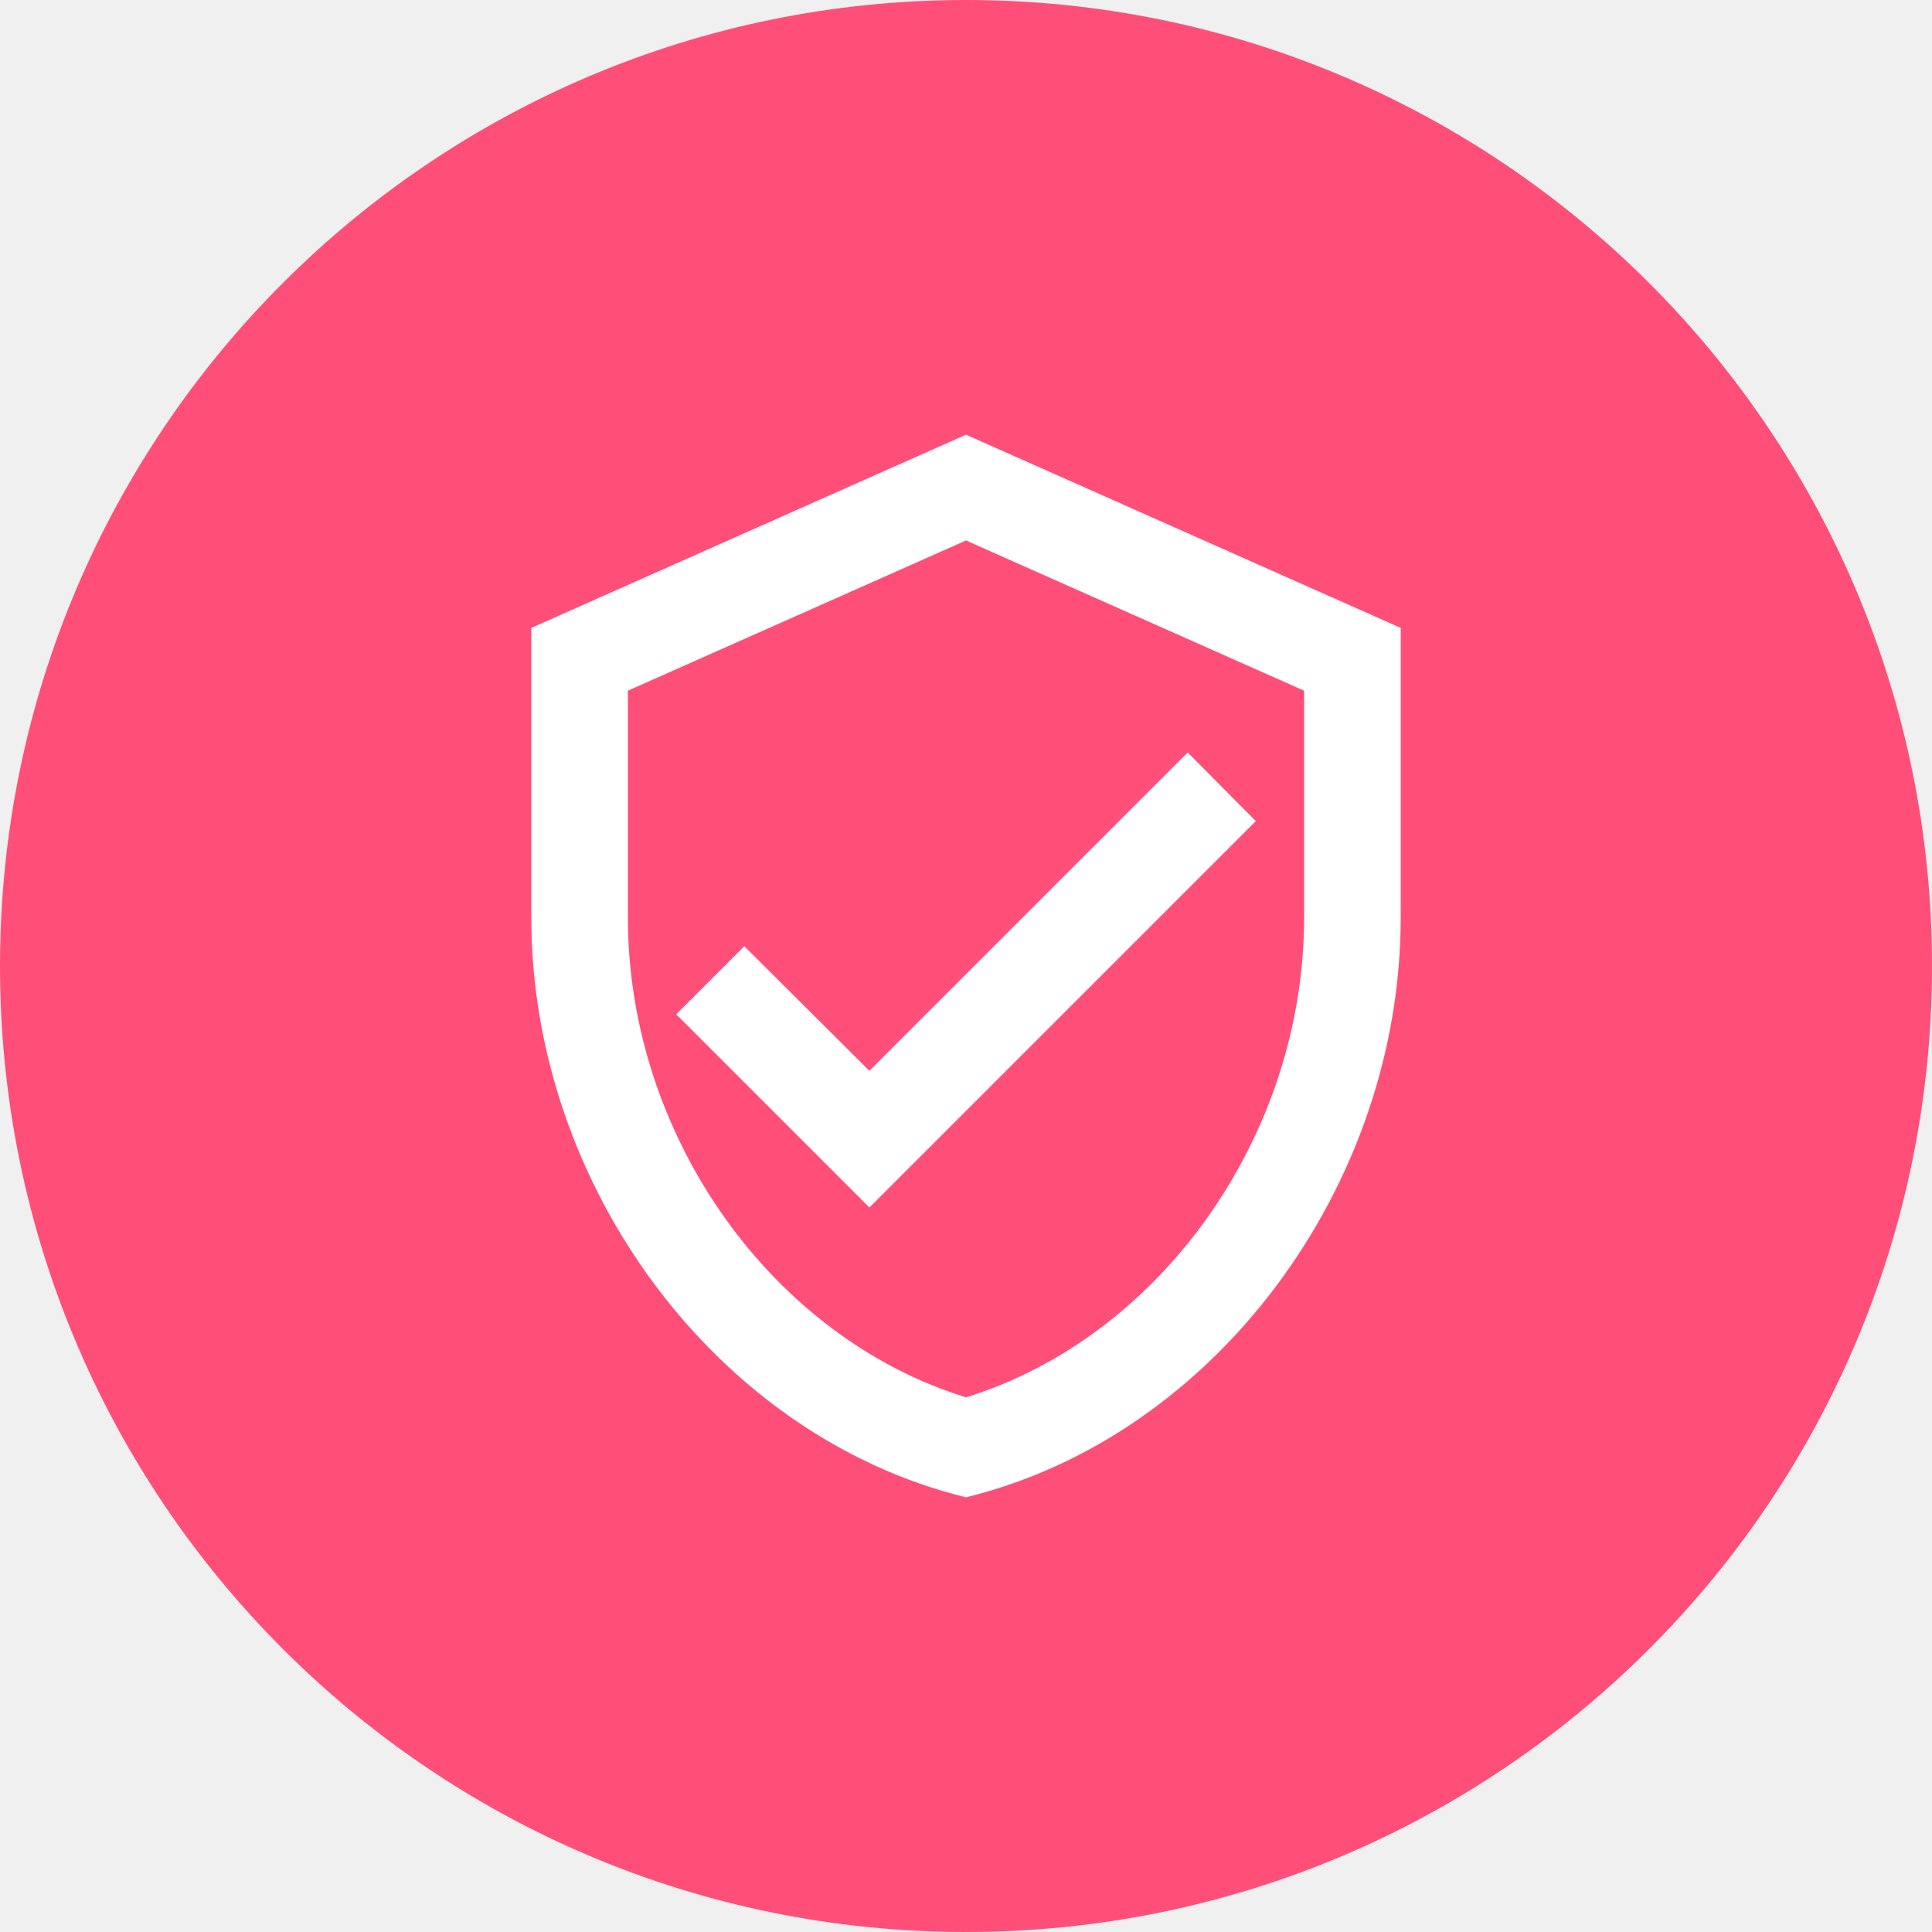
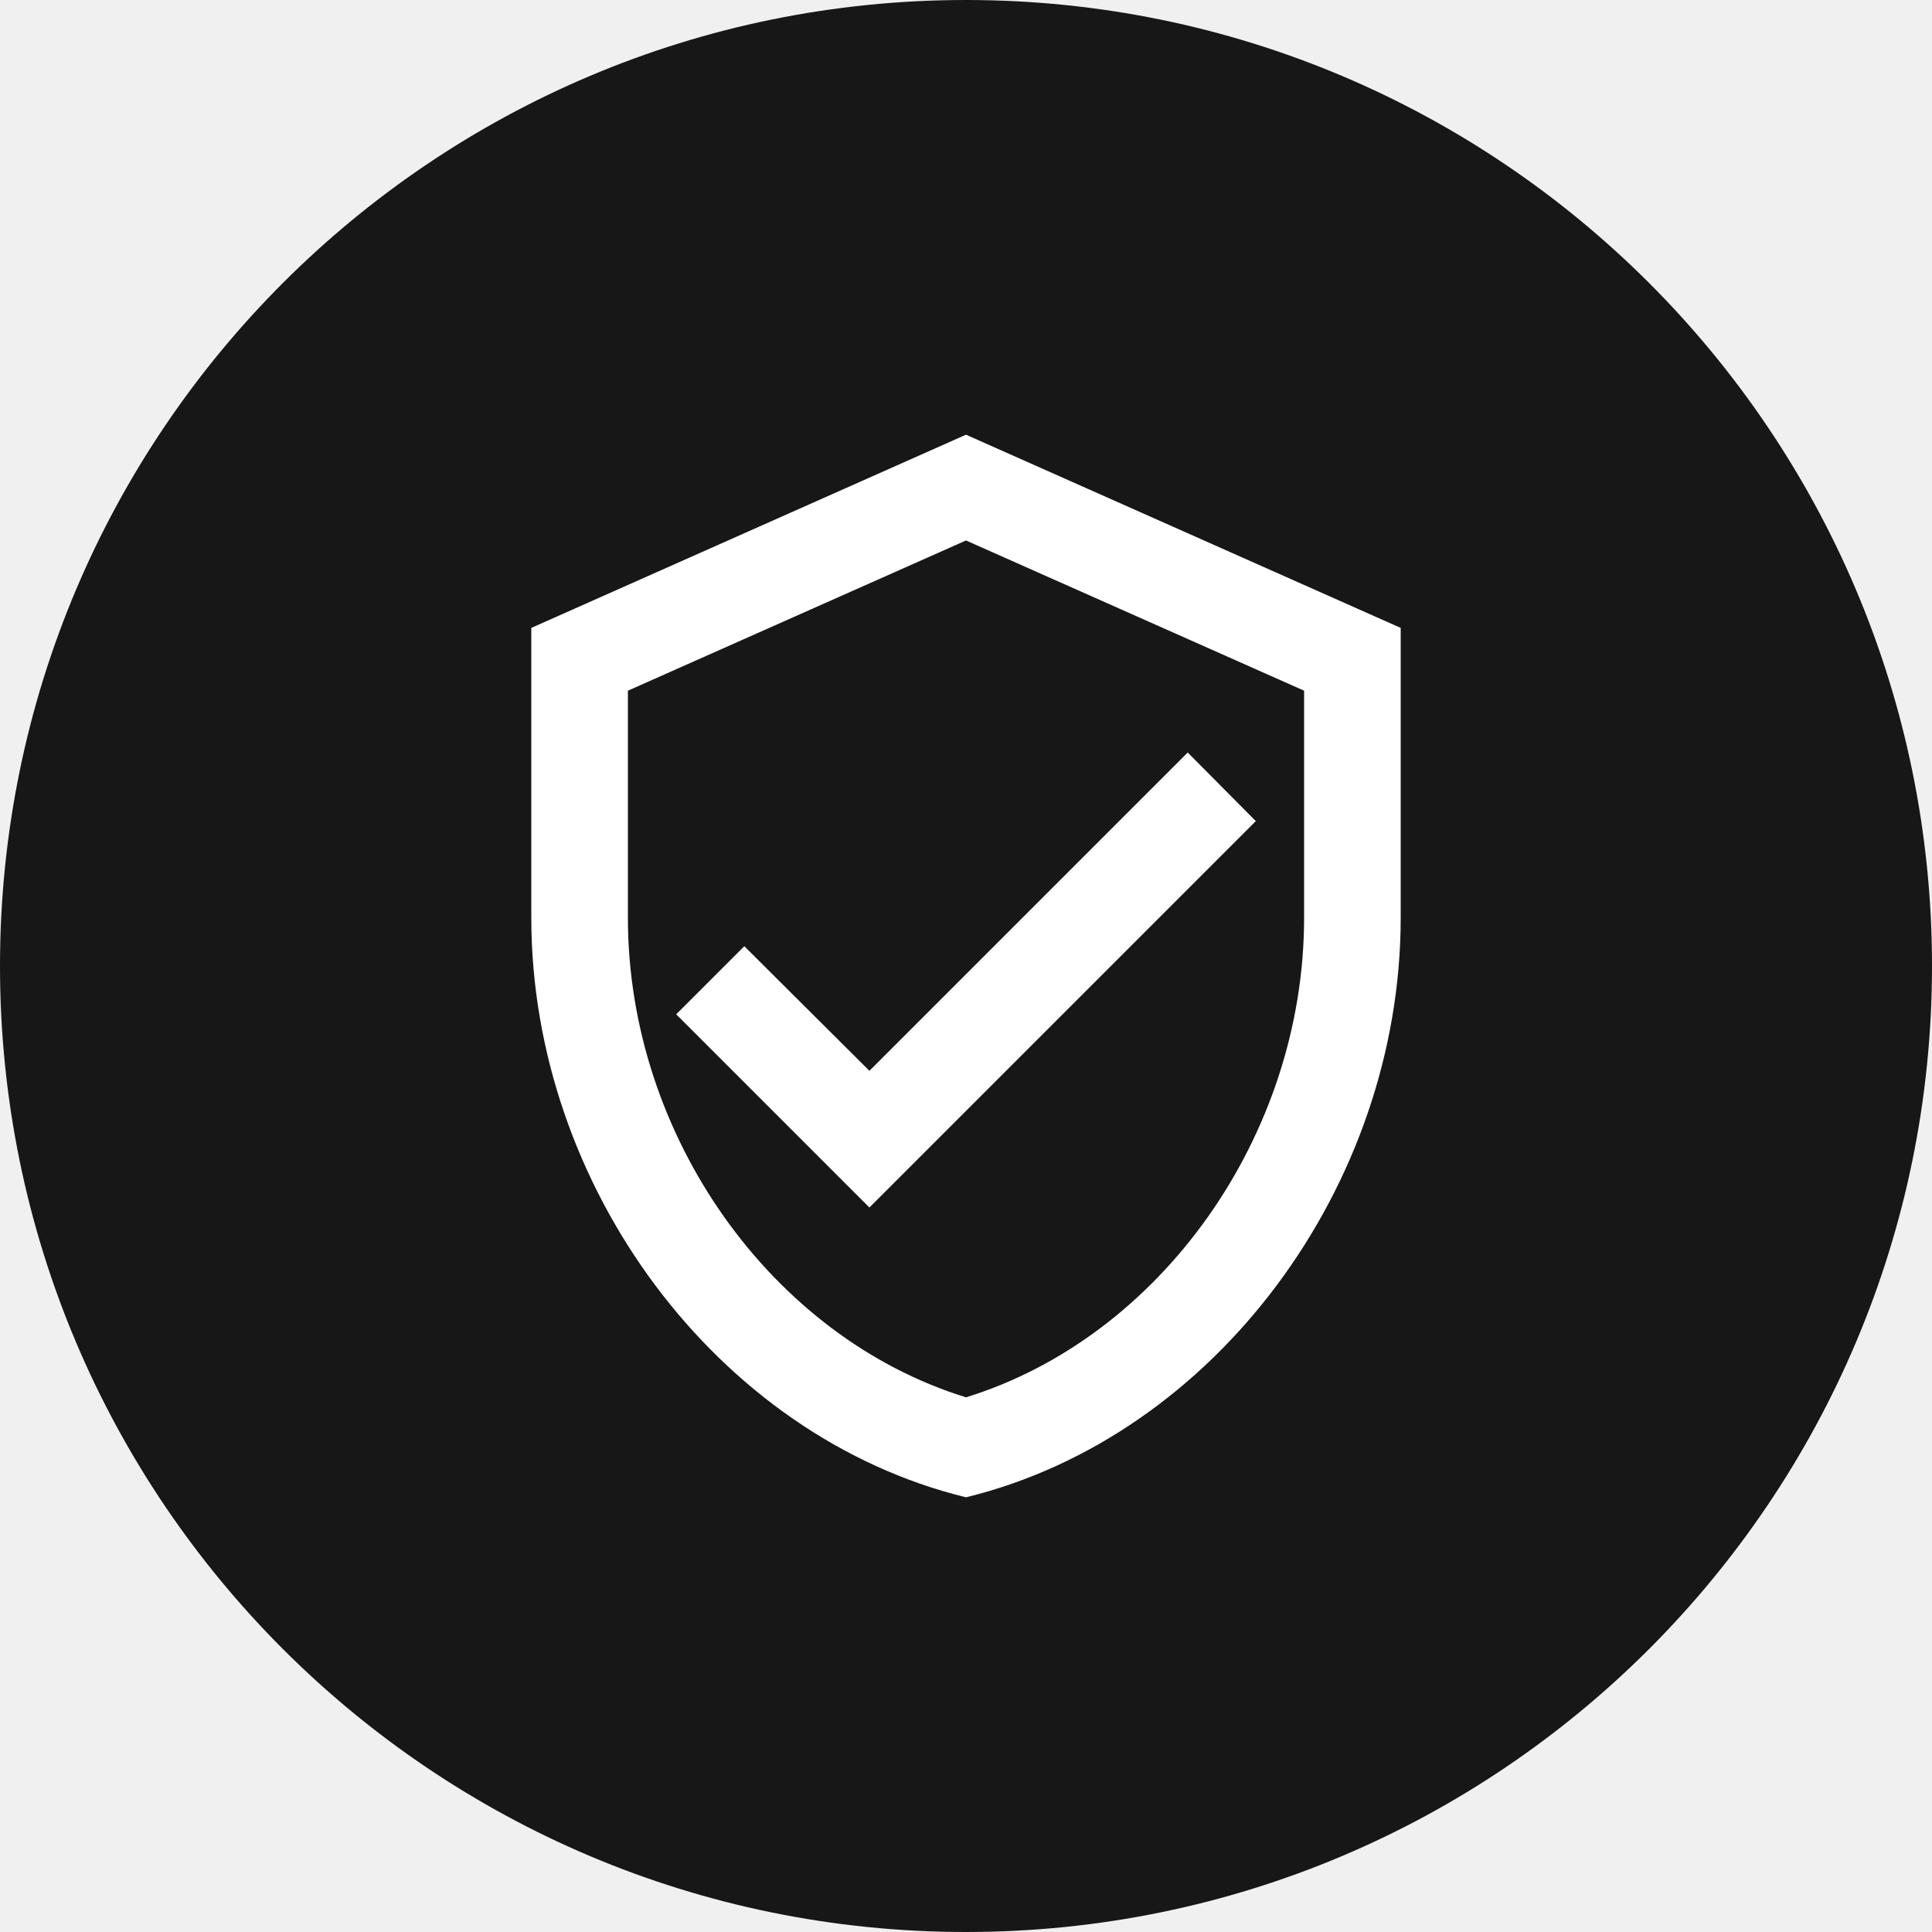
<svg xmlns="http://www.w3.org/2000/svg" width="40" height="40" viewBox="0 0 40 40" fill="none">
-   <circle cx="20" cy="20" r="20" fill="#FF4F79" />
+   <circle cx="20" cy="20" r="20" fill="#171717" />
  <path d="M20 9L11 13V19C11 24.55 14.84 29.74 20 31C25.16 29.74 29 24.55 29 19V13L20 9ZM27 19C27 23.52 24.02 27.69 20 28.93C15.98 27.69 13 23.52 13 19V14.3L20 11.19L27 14.3V19ZM15.41 19.59L14 21L18 25L26 17L24.59 15.58L18 22.17L15.41 19.59Z" fill="white" />
</svg>
